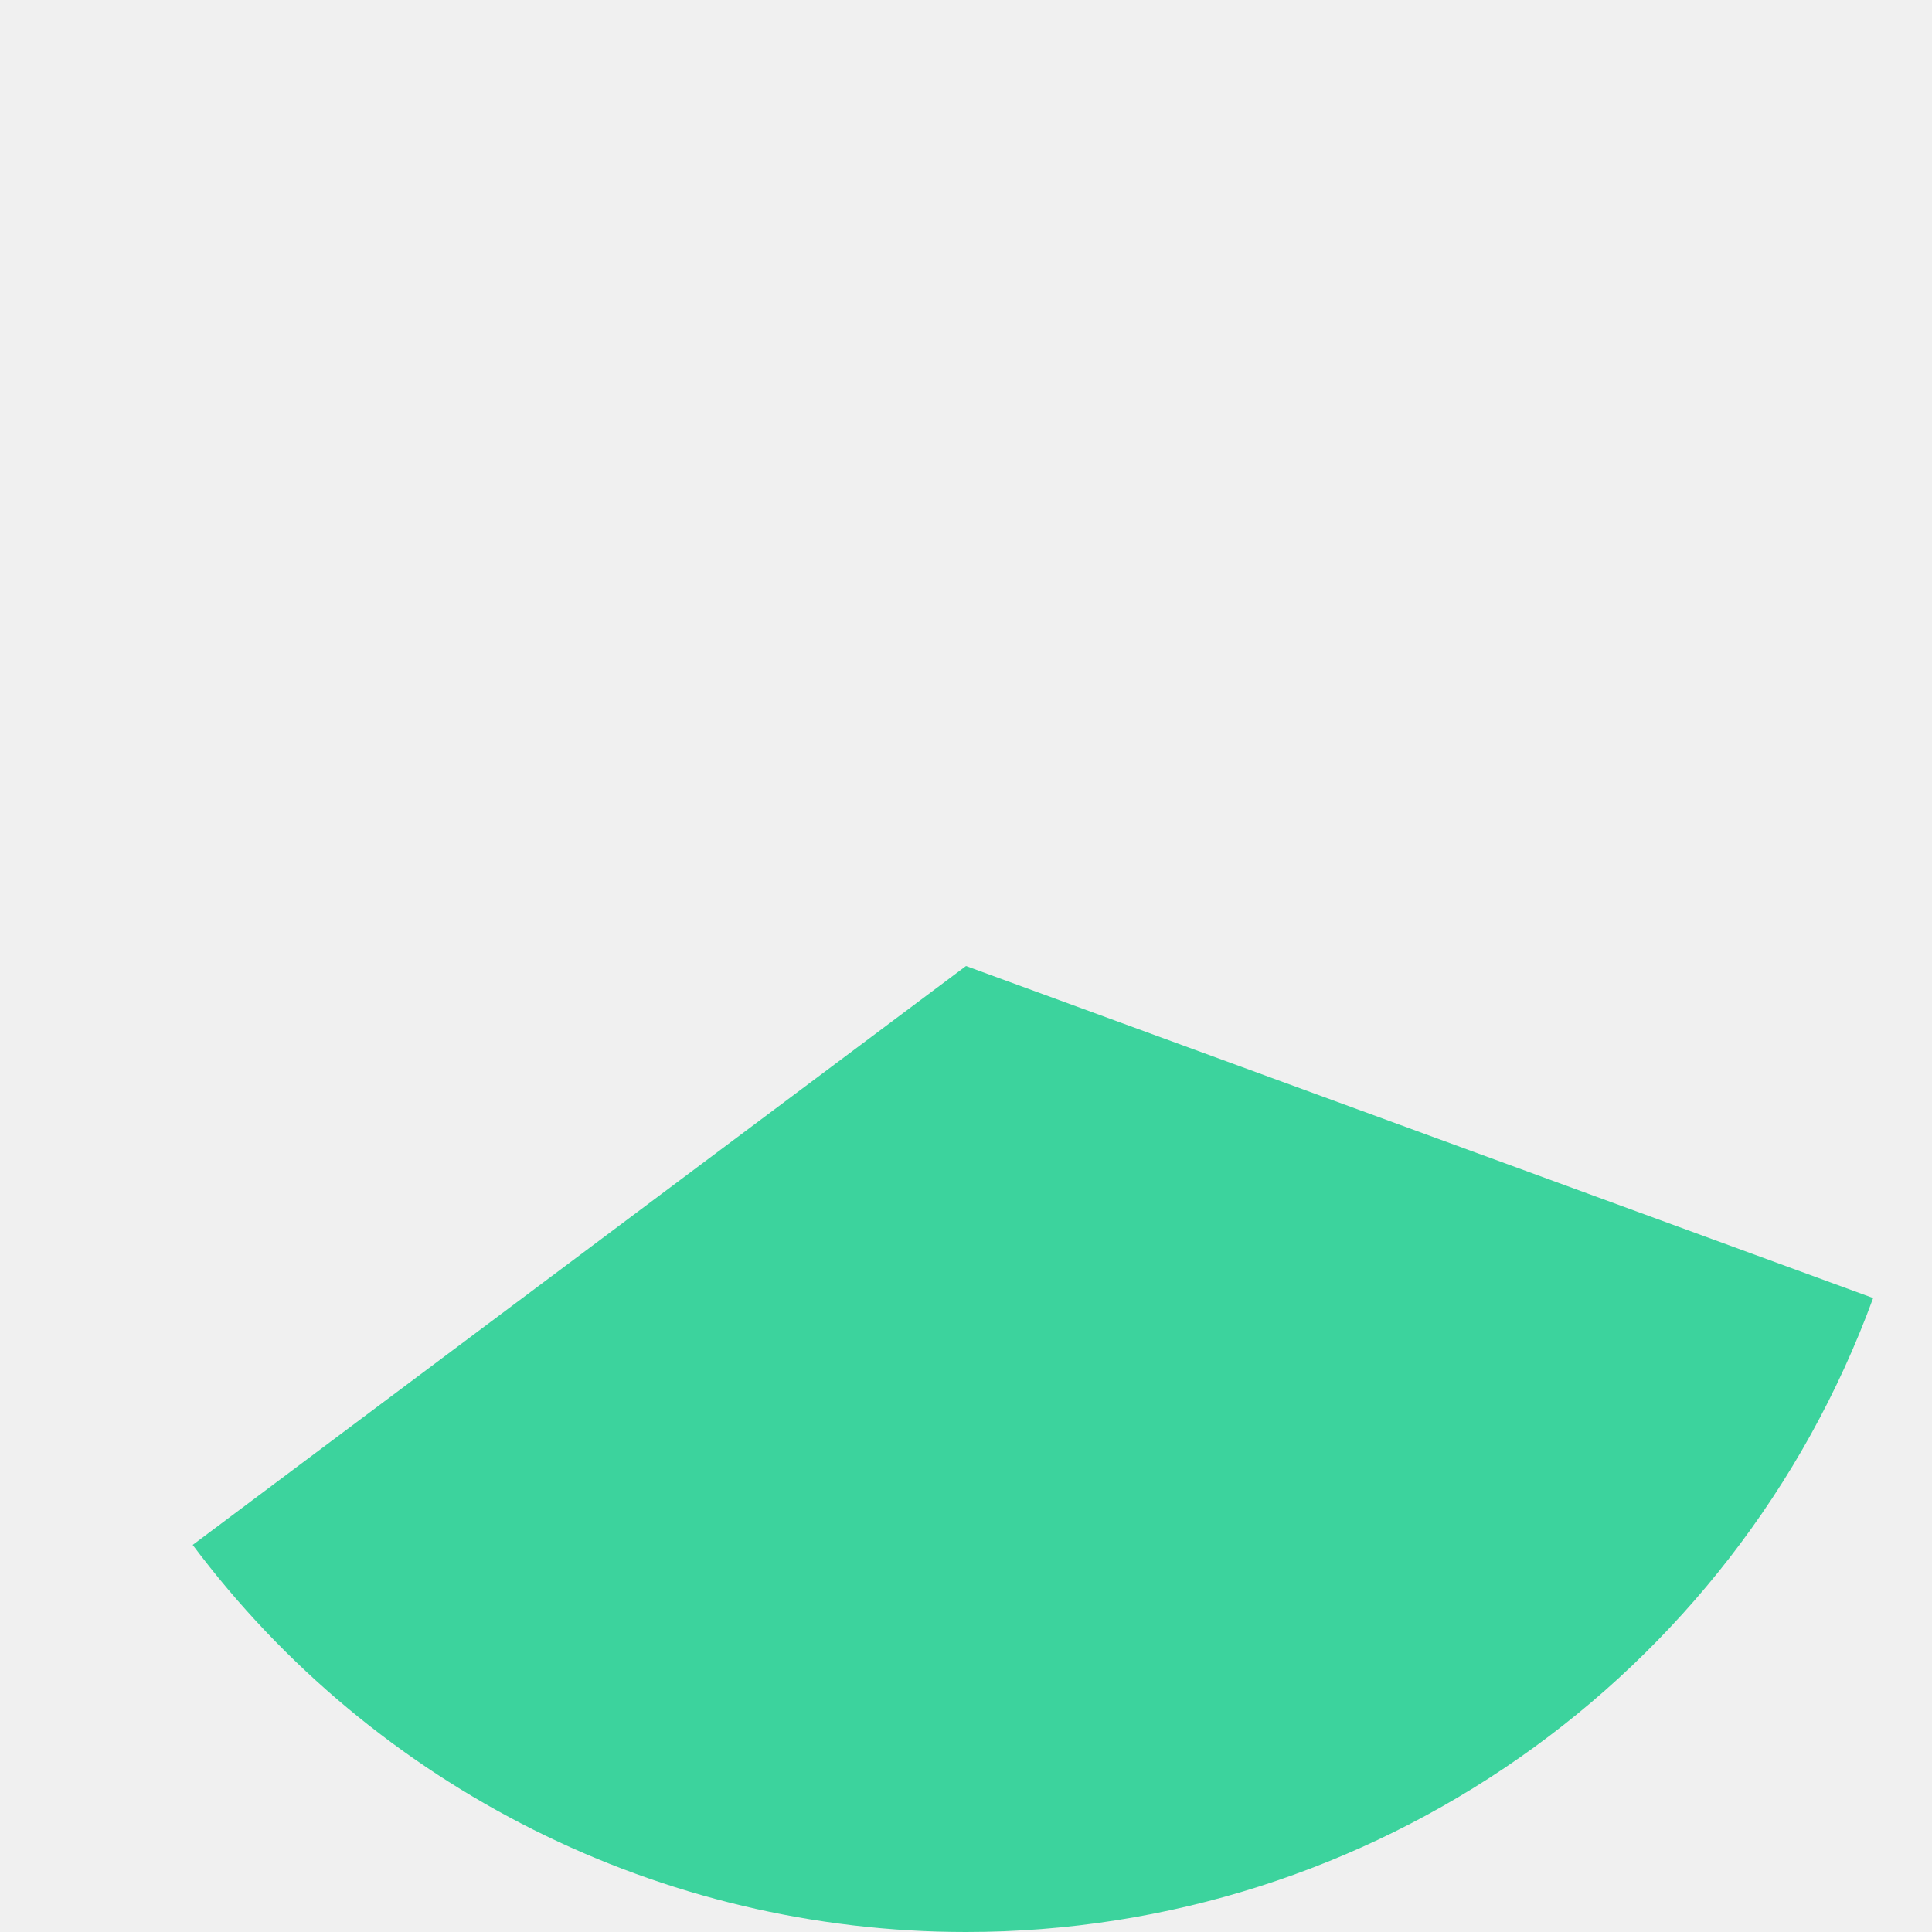
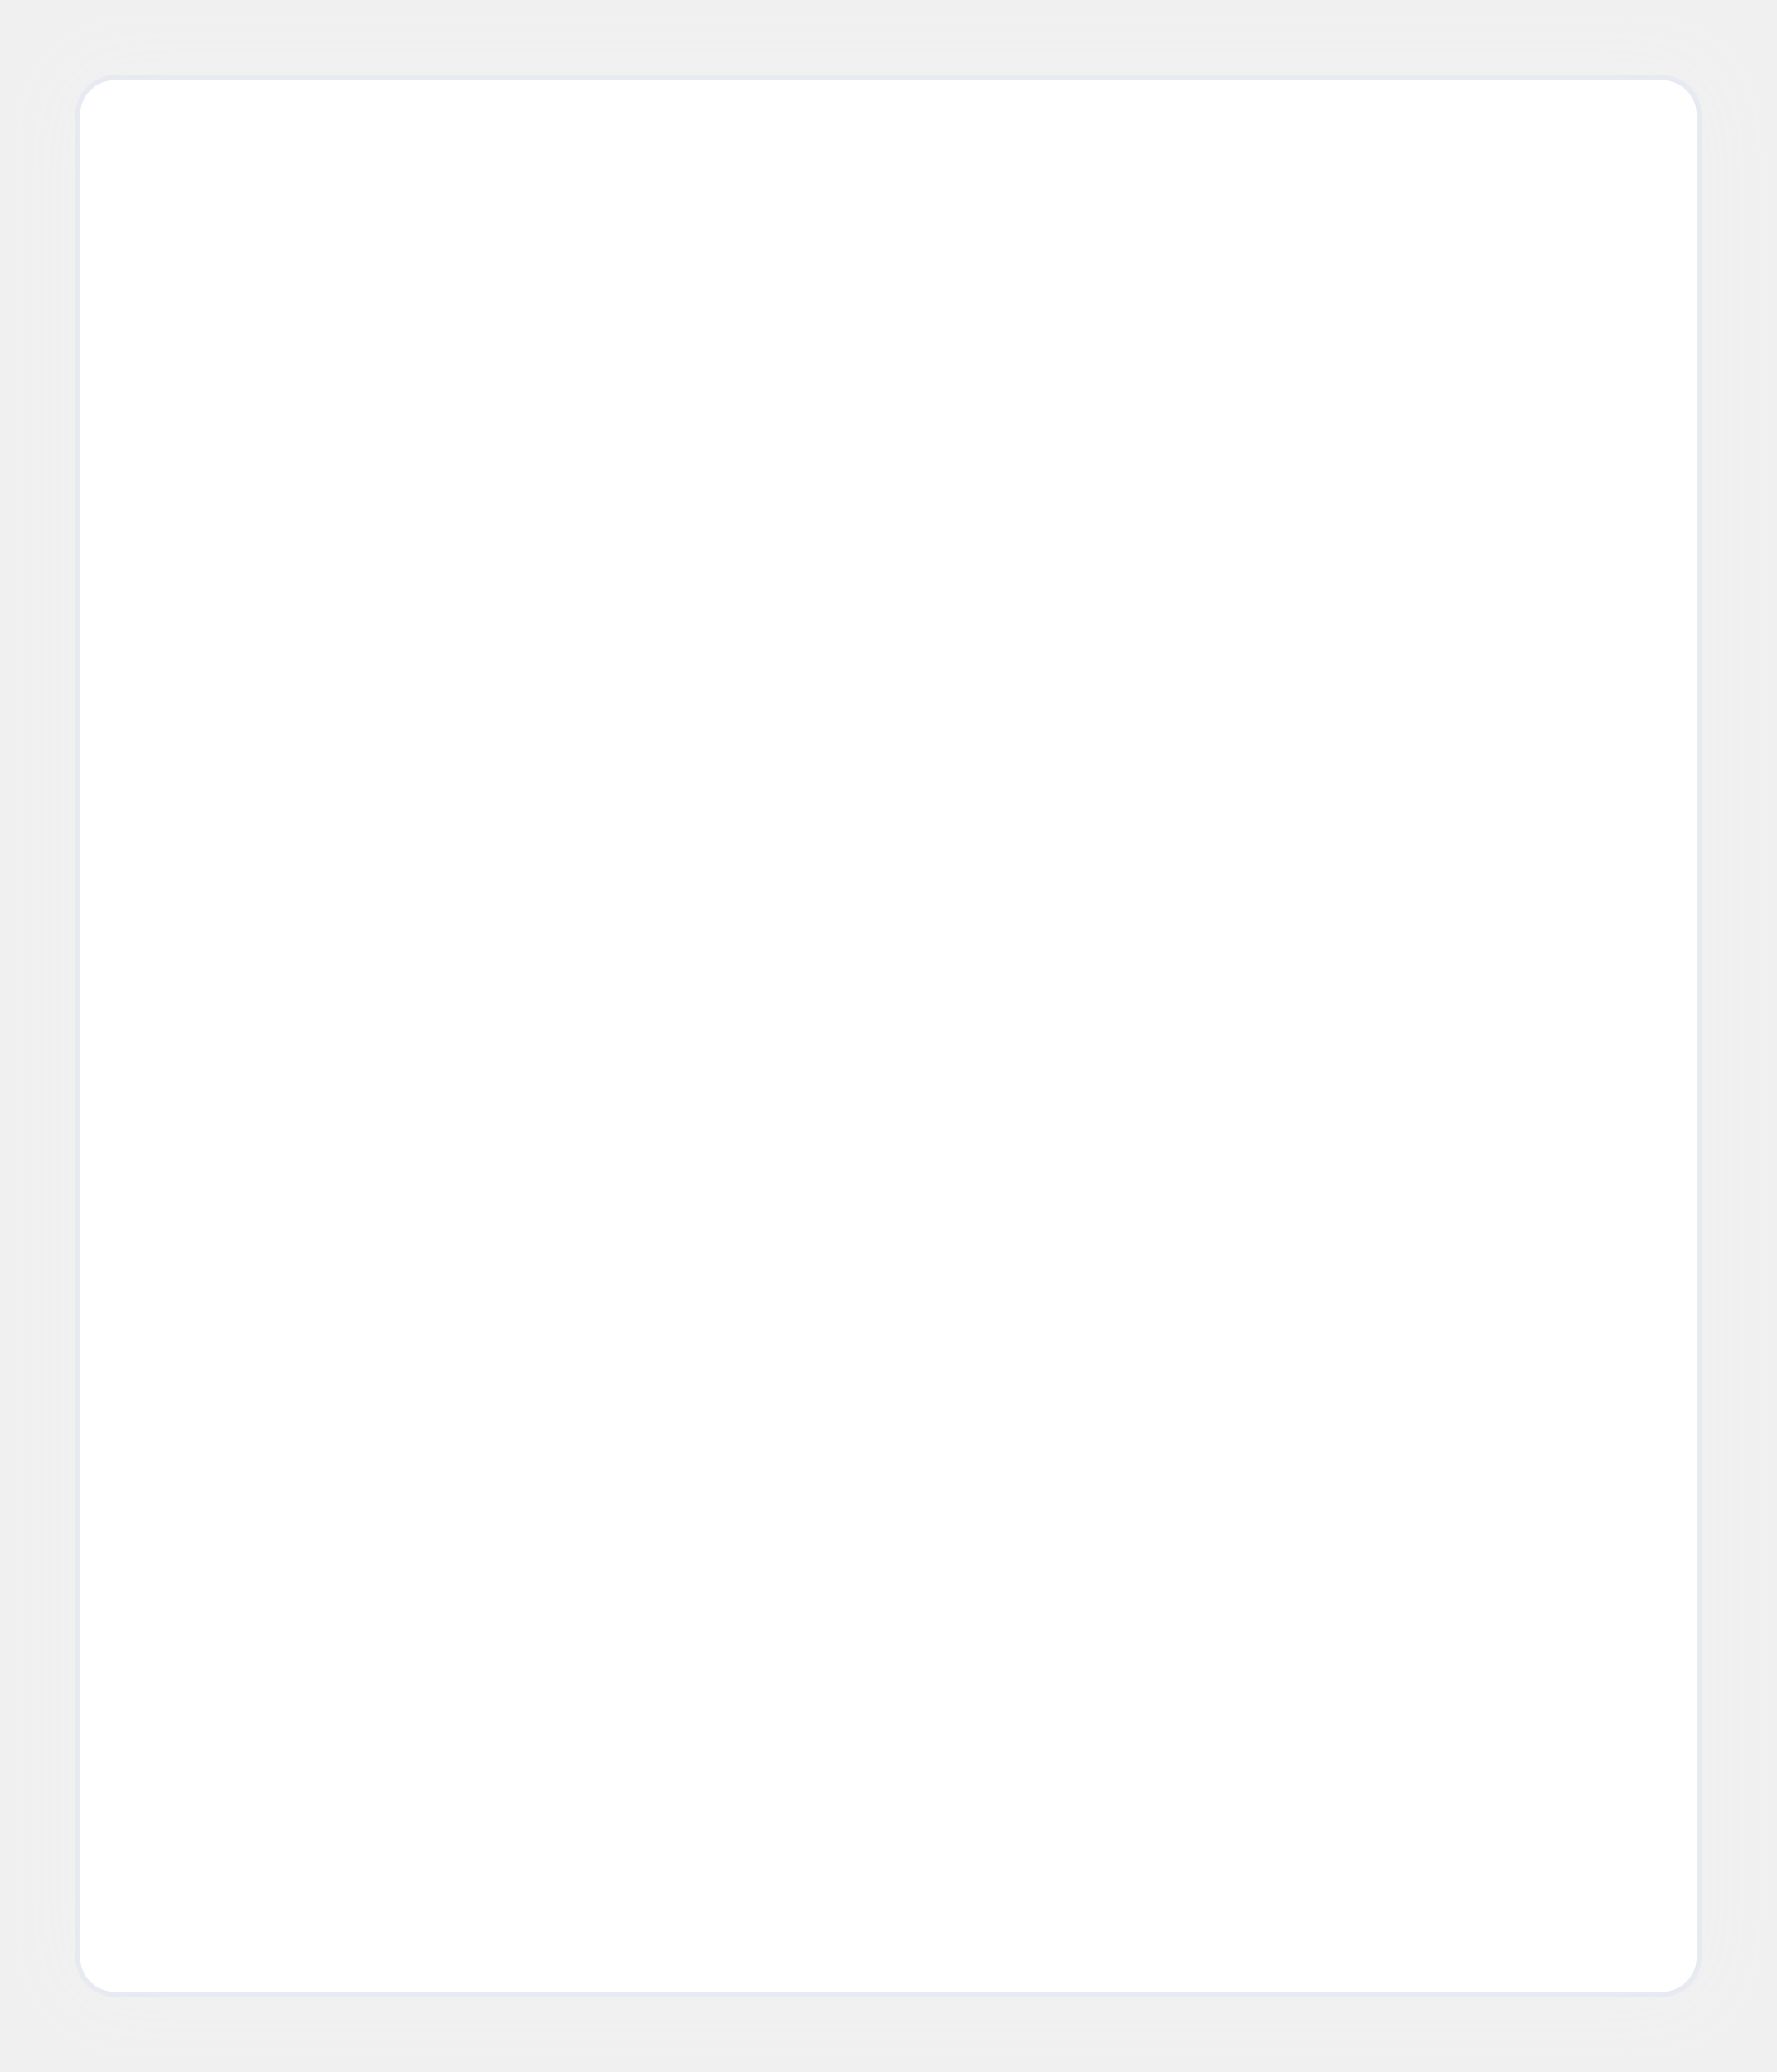
- <svg xmlns="http://www.w3.org/2000/svg" version="1.1" width="140px" height="140px">
-   <g transform="matrix(1 0 0 1 -113 -707 )">
-     <path d="M 126.963 818.95  L 183 777  L 248.735 801.06  C 238.636 828.652  212.381 847  183 847  C 160.945 847  140.18 836.606  126.963 818.95  Z " fill-rule="nonzero" fill="#28d094" stroke="none" fill-opacity="0.898" />
+ <svg xmlns="http://www.w3.org/2000/svg" xmlns:xlink="http://www.w3.org/1999/xlink" version="1.1" width="355px" height="414px">
+   <defs>
+     <filter x="5px" y="607px" width="355px" height="414px" filterUnits="userSpaceOnUse" id="filter69">
+       <feOffset dx="0" dy="0" in="SourceAlpha" result="shadowOffsetInner" />
+       <feGaussianBlur stdDeviation="7.5" in="shadowOffsetInner" result="shadowGaussian" />
+       <feComposite in2="shadowGaussian" operator="atop" in="SourceAlpha" result="shadowComposite" />
+       <feColorMatrix type="matrix" values="0 0 0 0 0.949  0 0 0 0 0.949  0 0 0 0 0.949  0 0 0 1 0  " in="shadowComposite" />
+     </filter>
+     <g id="widget70">
+       <path d="M 21 630  A 7 7 0 0 1 28 623 L 337 623  A 7 7 0 0 1 344 630 L 344 998  A 7 7 0 0 1 337 1005 L 28 1005  A 7 7 0 0 1 21 998 L 21 630  Z " fill-rule="nonzero" fill="#ffffff" stroke="none" />
+       <path d="M 20.5 630  A 7.5 7.5 0 0 1 28 622.5 L 337 622.5  A 7.5 7.5 0 0 1 344.5 630 L 344.5 998  A 7.5 7.5 0 0 1 337 1005.5 L 28 1005.5  A 7.5 7.5 0 0 1 20.5 998 L 20.5 630  Z " stroke-width="1" stroke="#2561ef" fill="none" stroke-opacity="0.047" />
+     </g>
+   </defs>
+   <g transform="matrix(1 0 0 1 -5 -607 )">
+     <use xlink:href="#widget70" filter="url(#filter69)" />
+     <use xlink:href="#widget70" />
  </g>
</svg>
